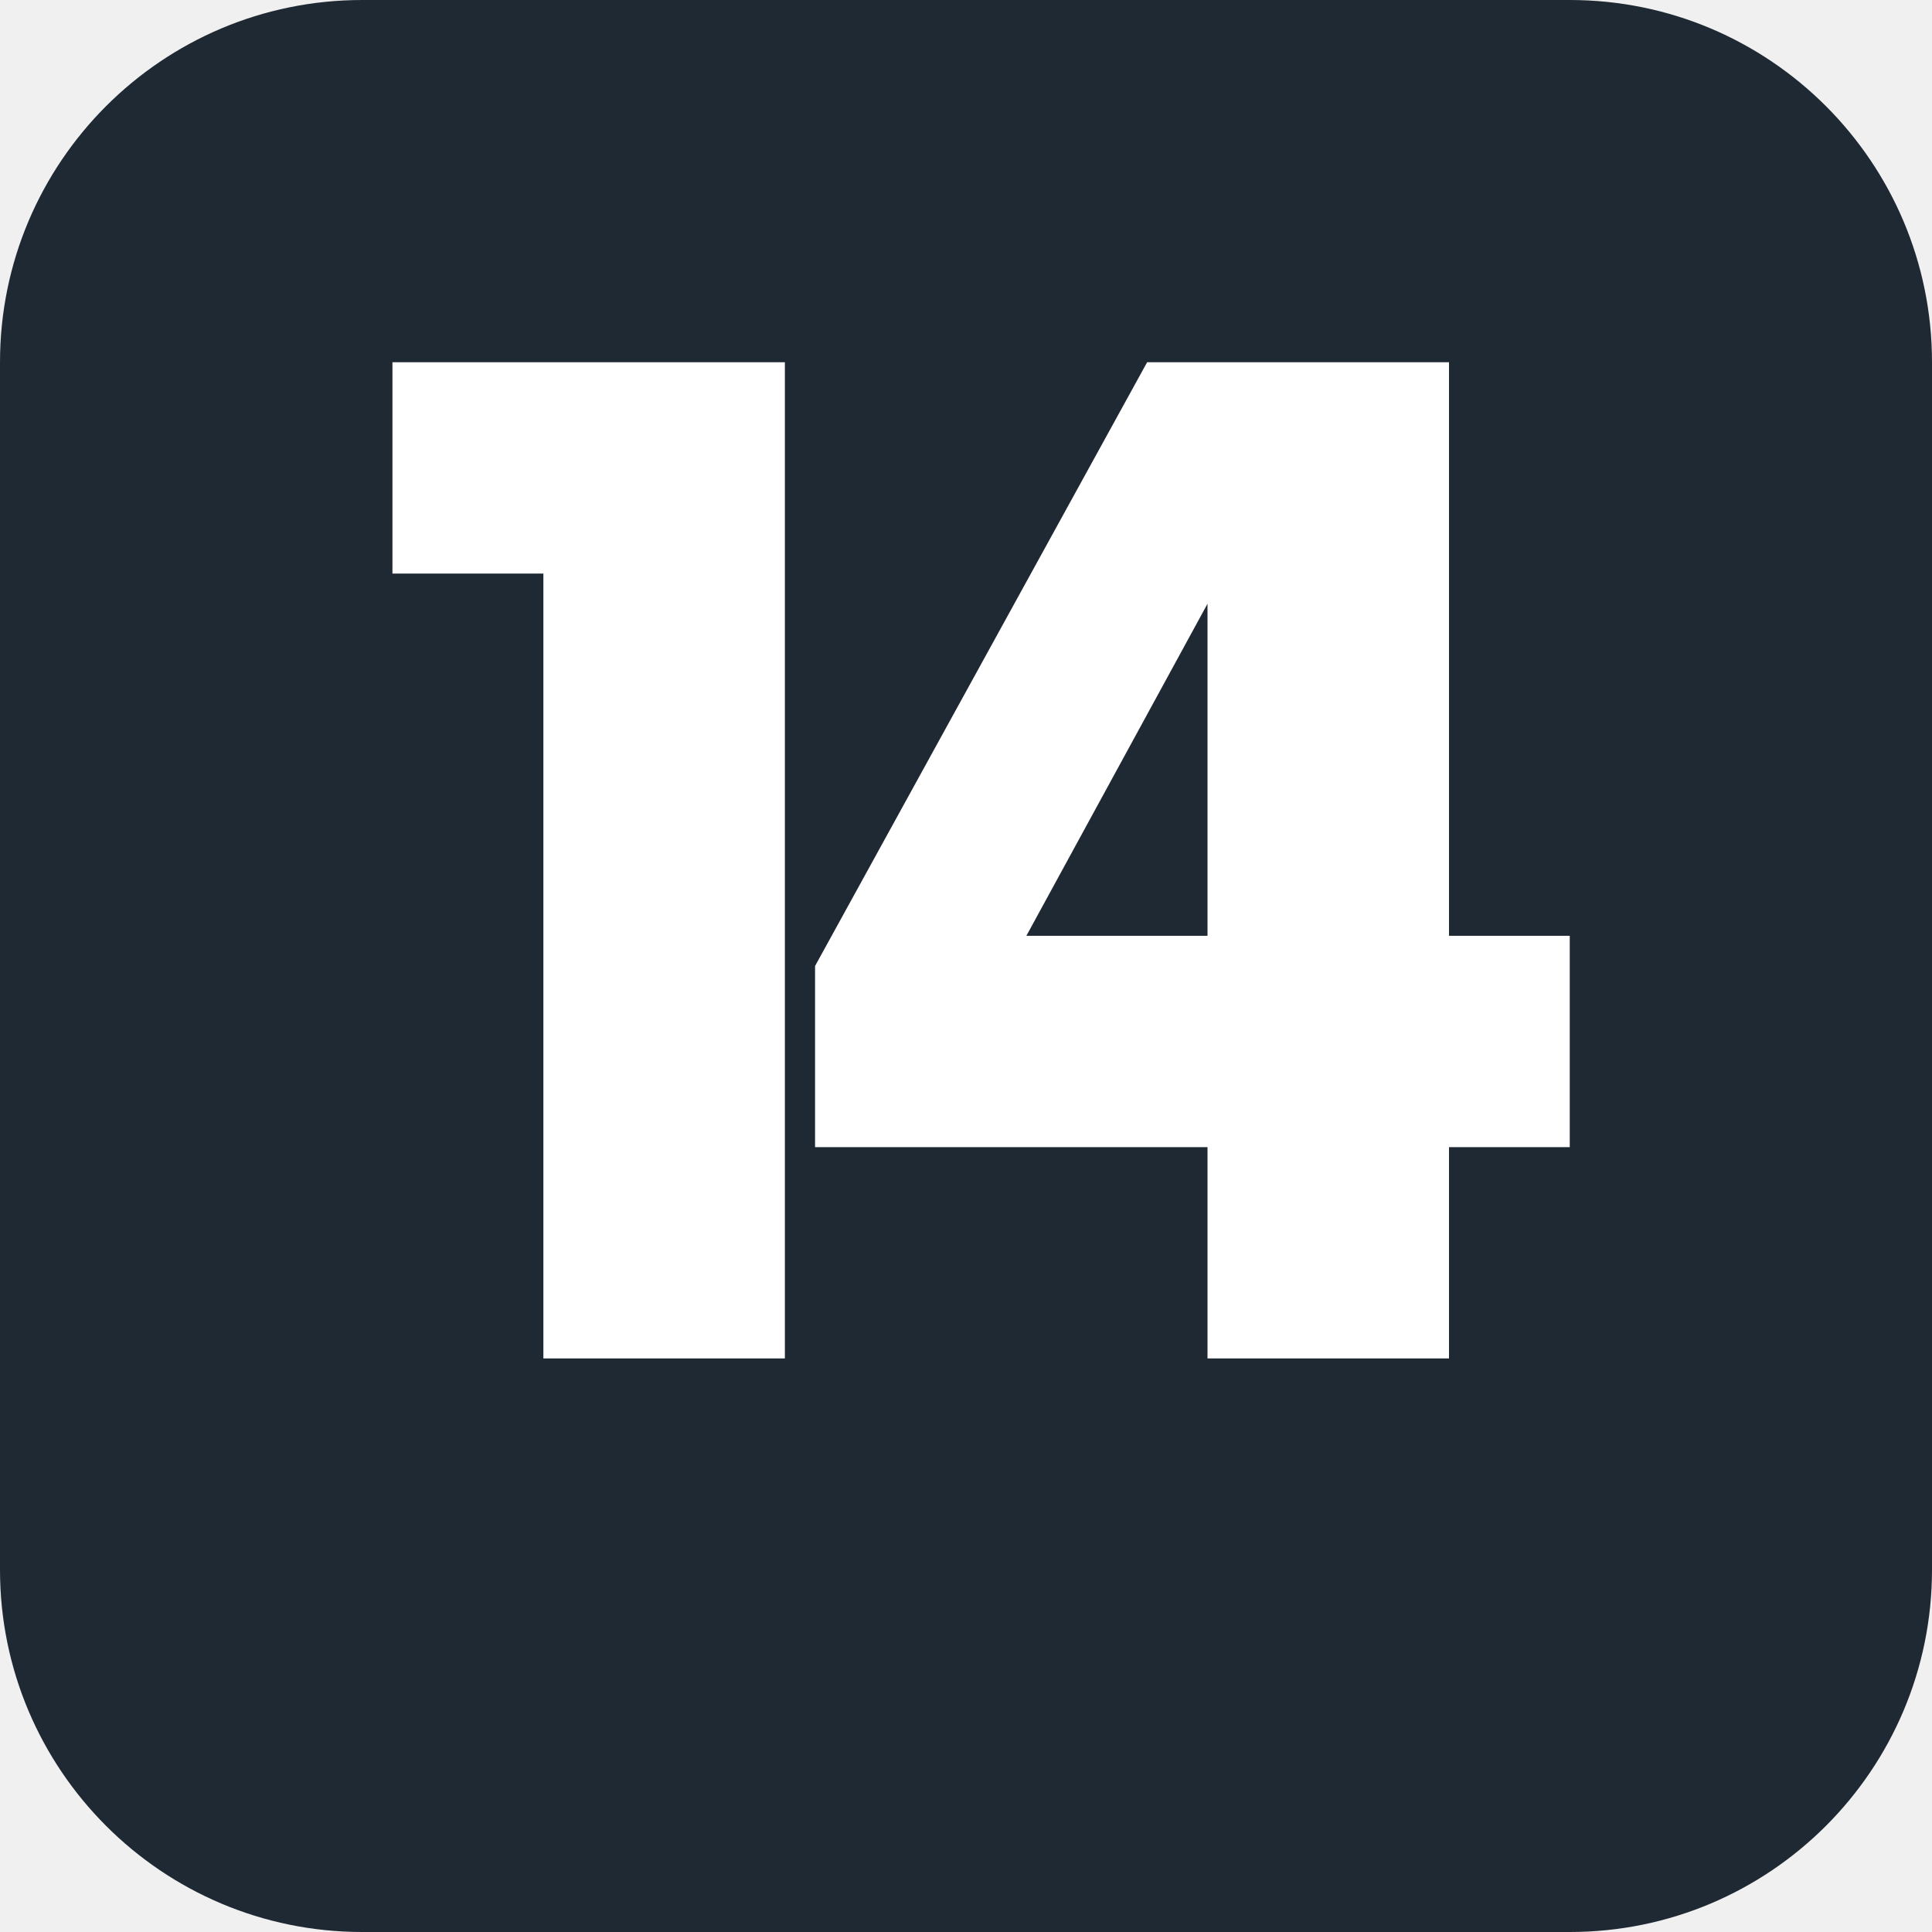
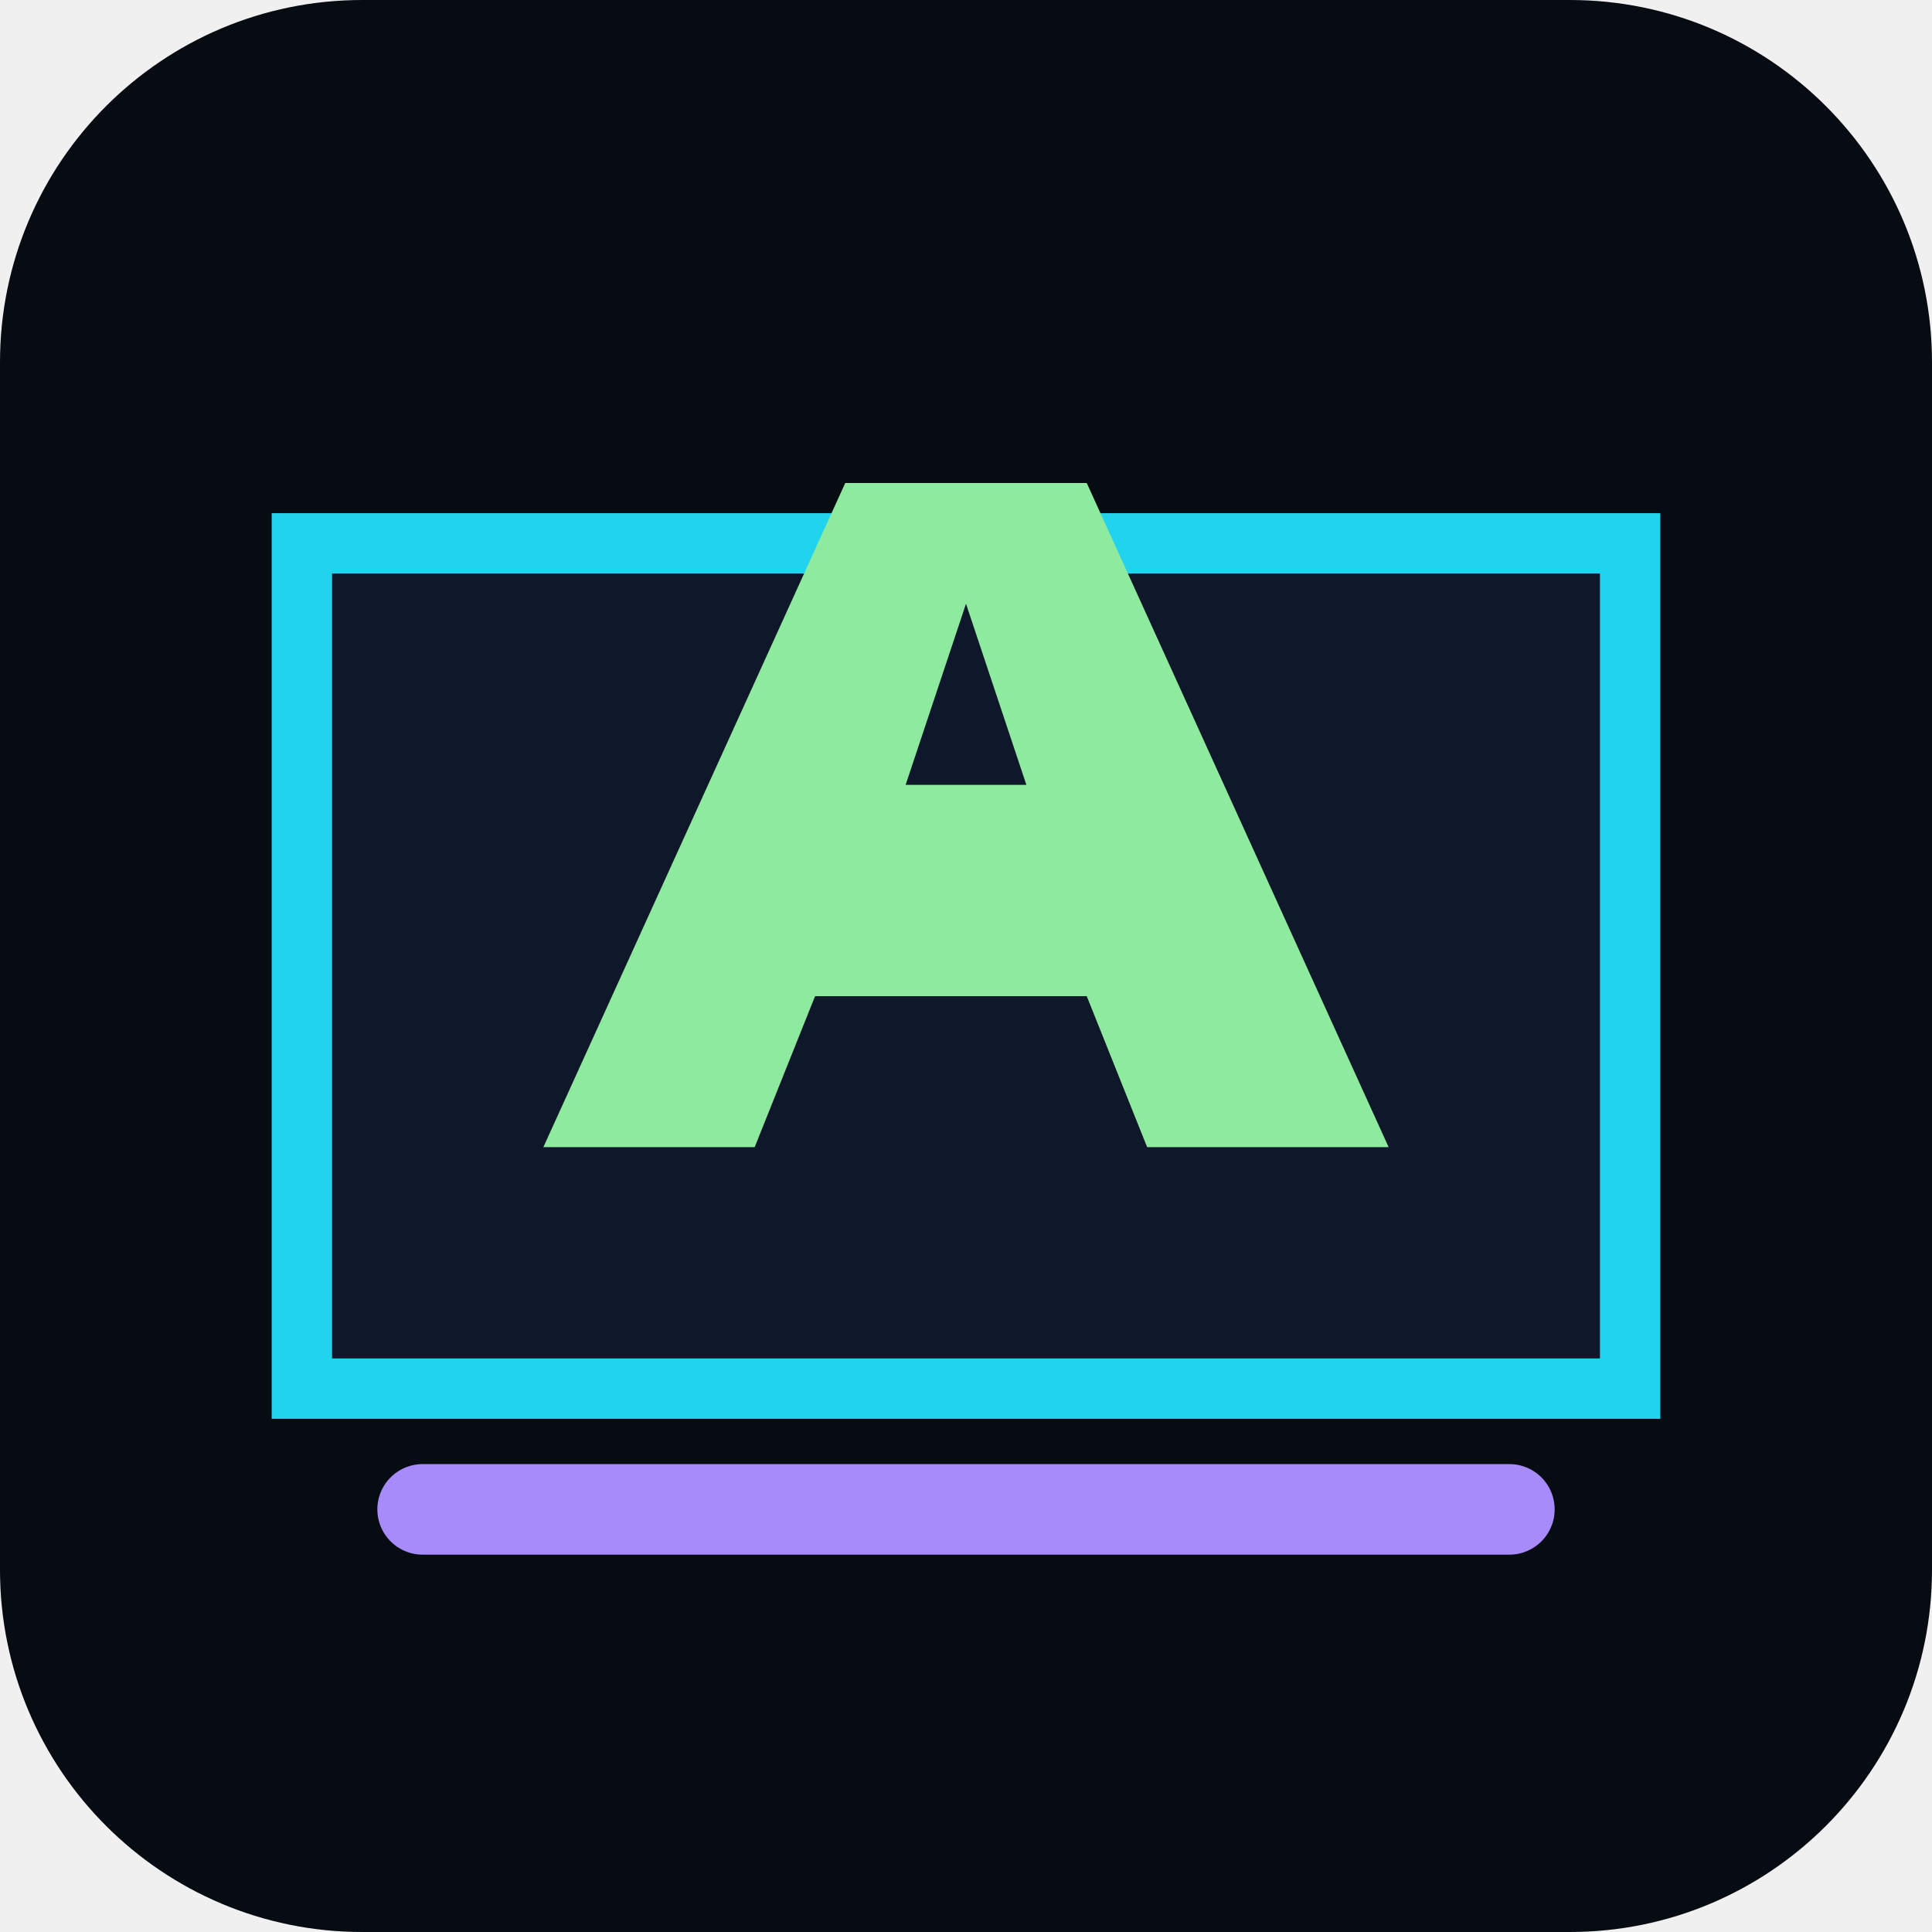
- <svg xmlns="http://www.w3.org/2000/svg" viewBox="0 0 64 64" role="img" aria-label="1441302031">
-   <rect width="64" height="64" rx="12" fill="#1f2933" />
-   <path d="M18 45V19h-5v-7h13v33h-8Zm30 0h-8v-7H27v-6l11-20h10v19h4v7h-4v7Zm-8-14V20l-6 11h6Z" fill="#ffffff" />
+ <svg xmlns="http://www.w3.org/2000/svg" viewBox="0 0 64 64" role="img" aria-label="Abner DevLog">
+   <rect width="64" height="64" rx="12" fill="#070b12" />
+   <path d="M10 18h44v28H10z" fill="#0f172a" stroke="#22d3ee" stroke-width="2" />
+   <path d="M18 38 28 16h8l10 22h-8l-2-5H27l-2 5h-7Zm12-12h4l-2-6-2 6Z" fill="#8eea9f" />
+   <path d="M14 50h36" stroke="#a78bfa" stroke-width="3" stroke-linecap="round" />
</svg>
